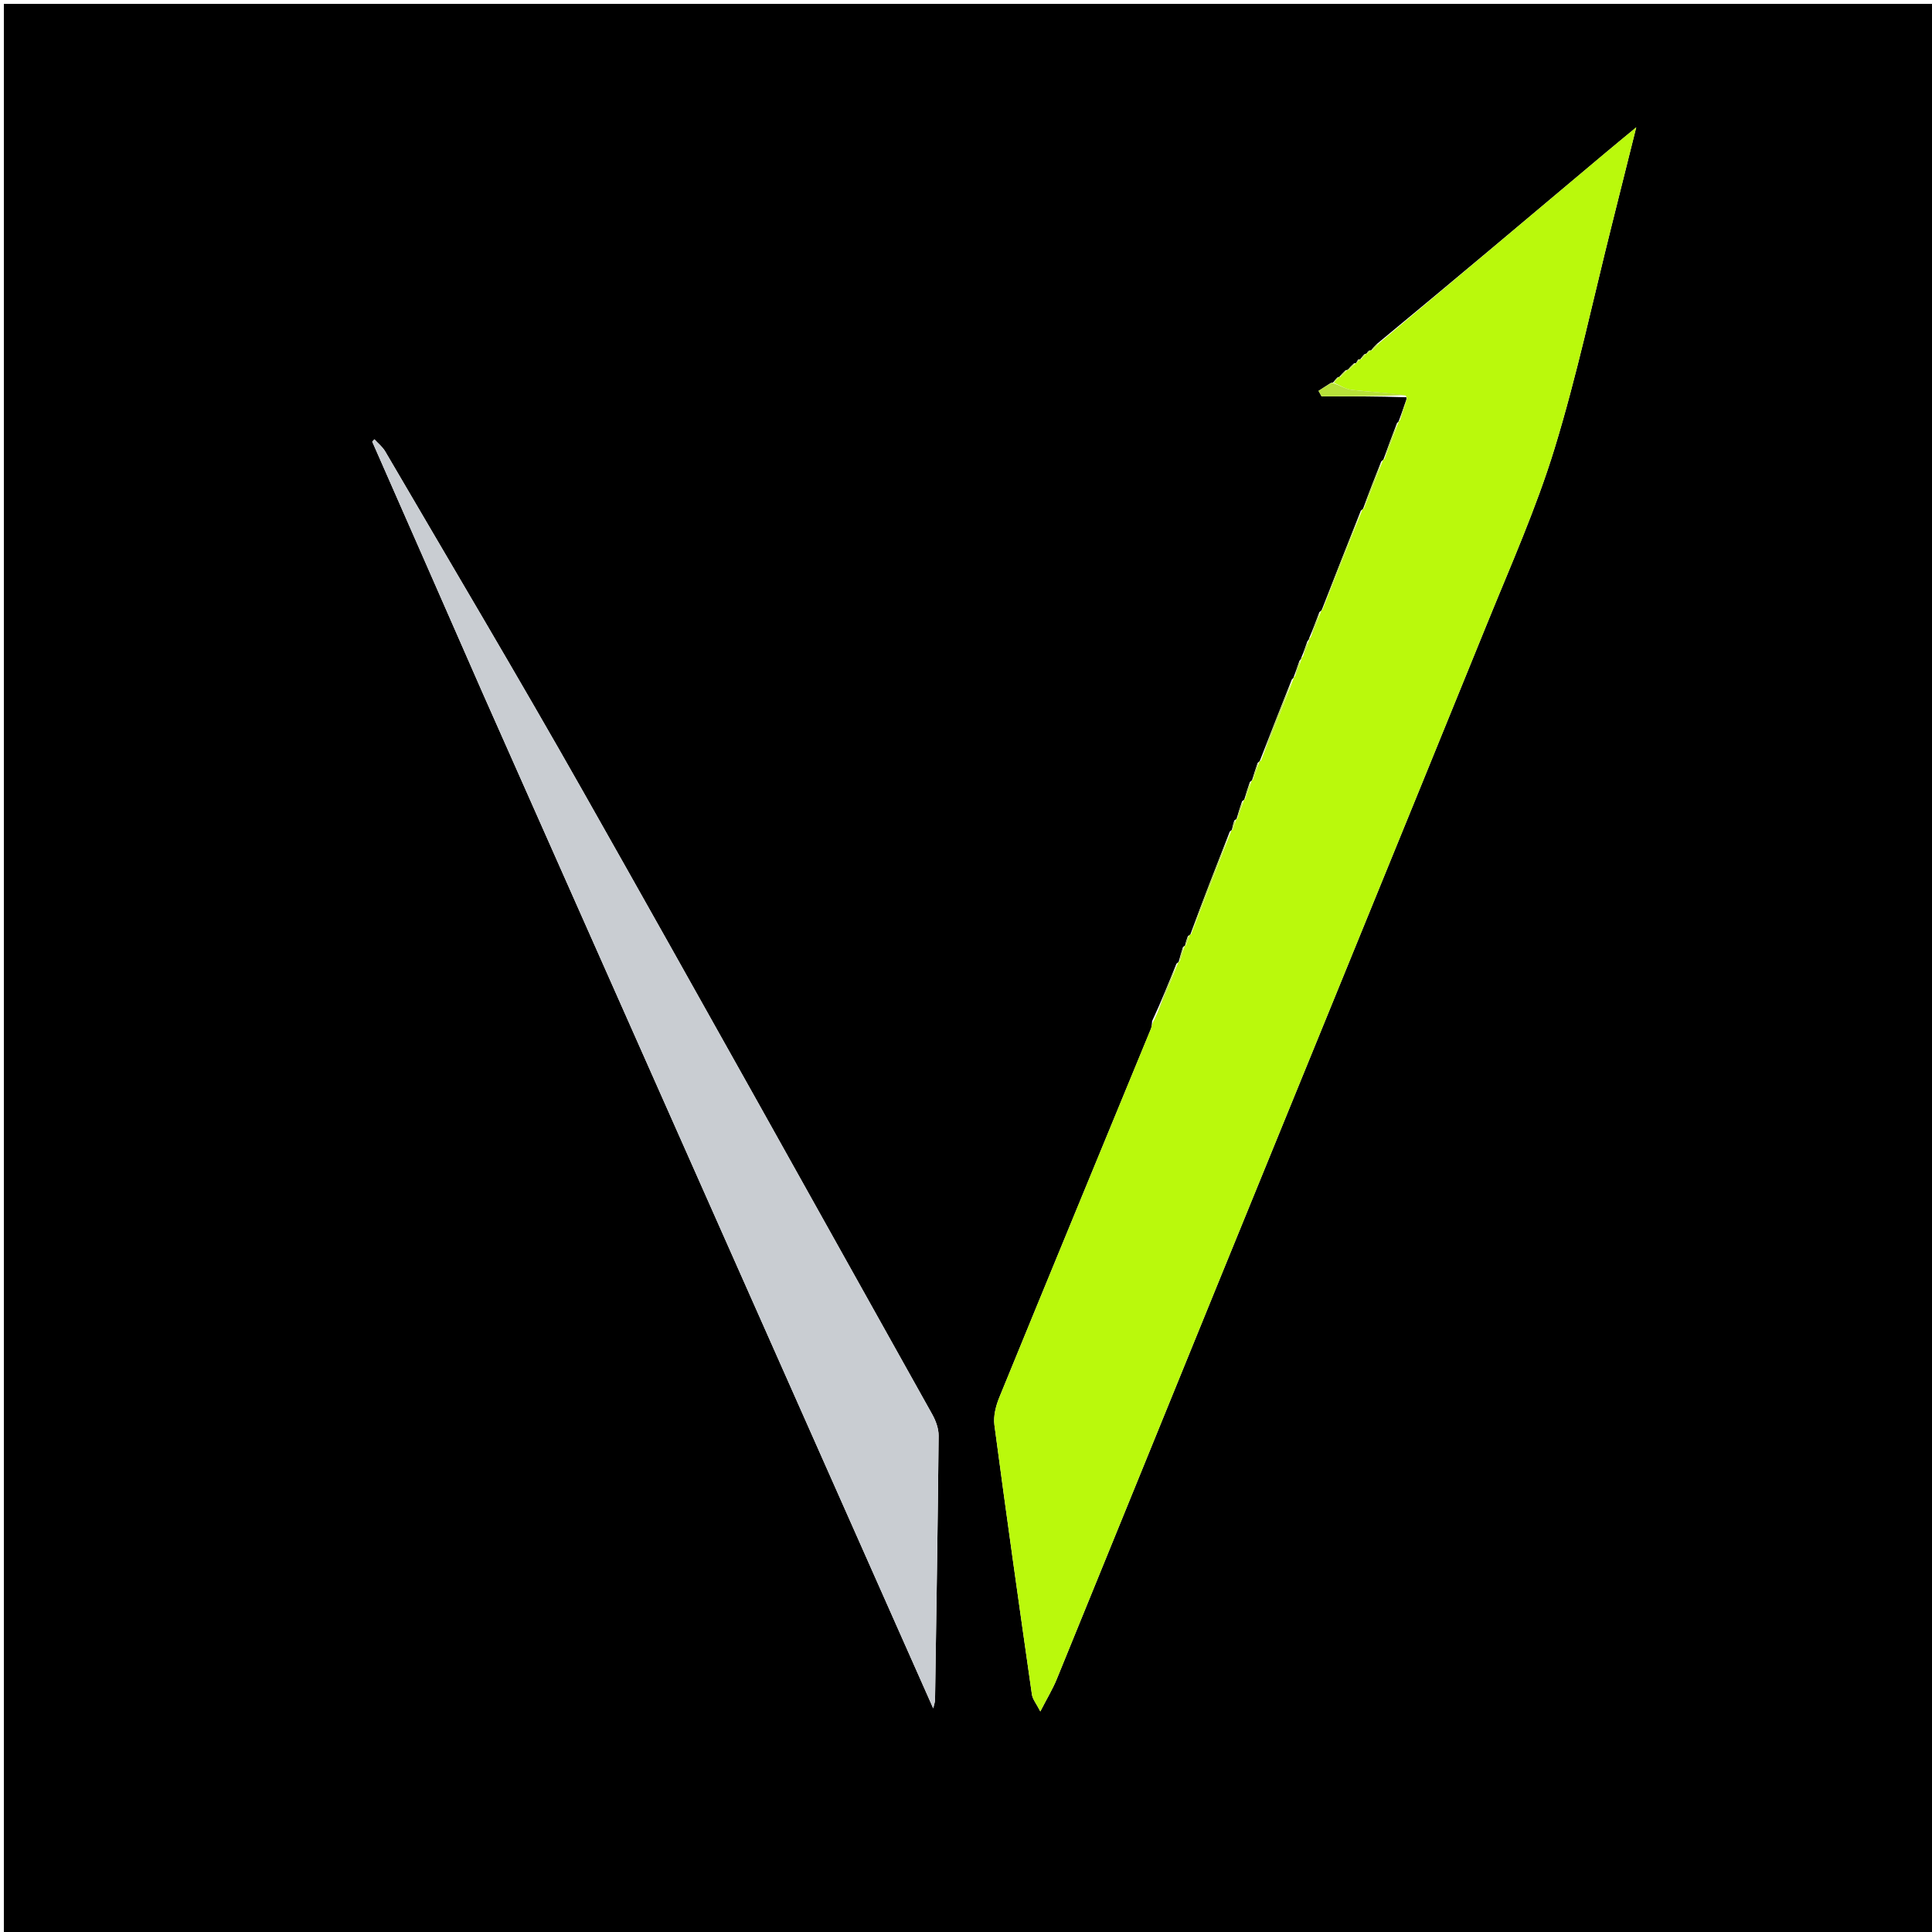
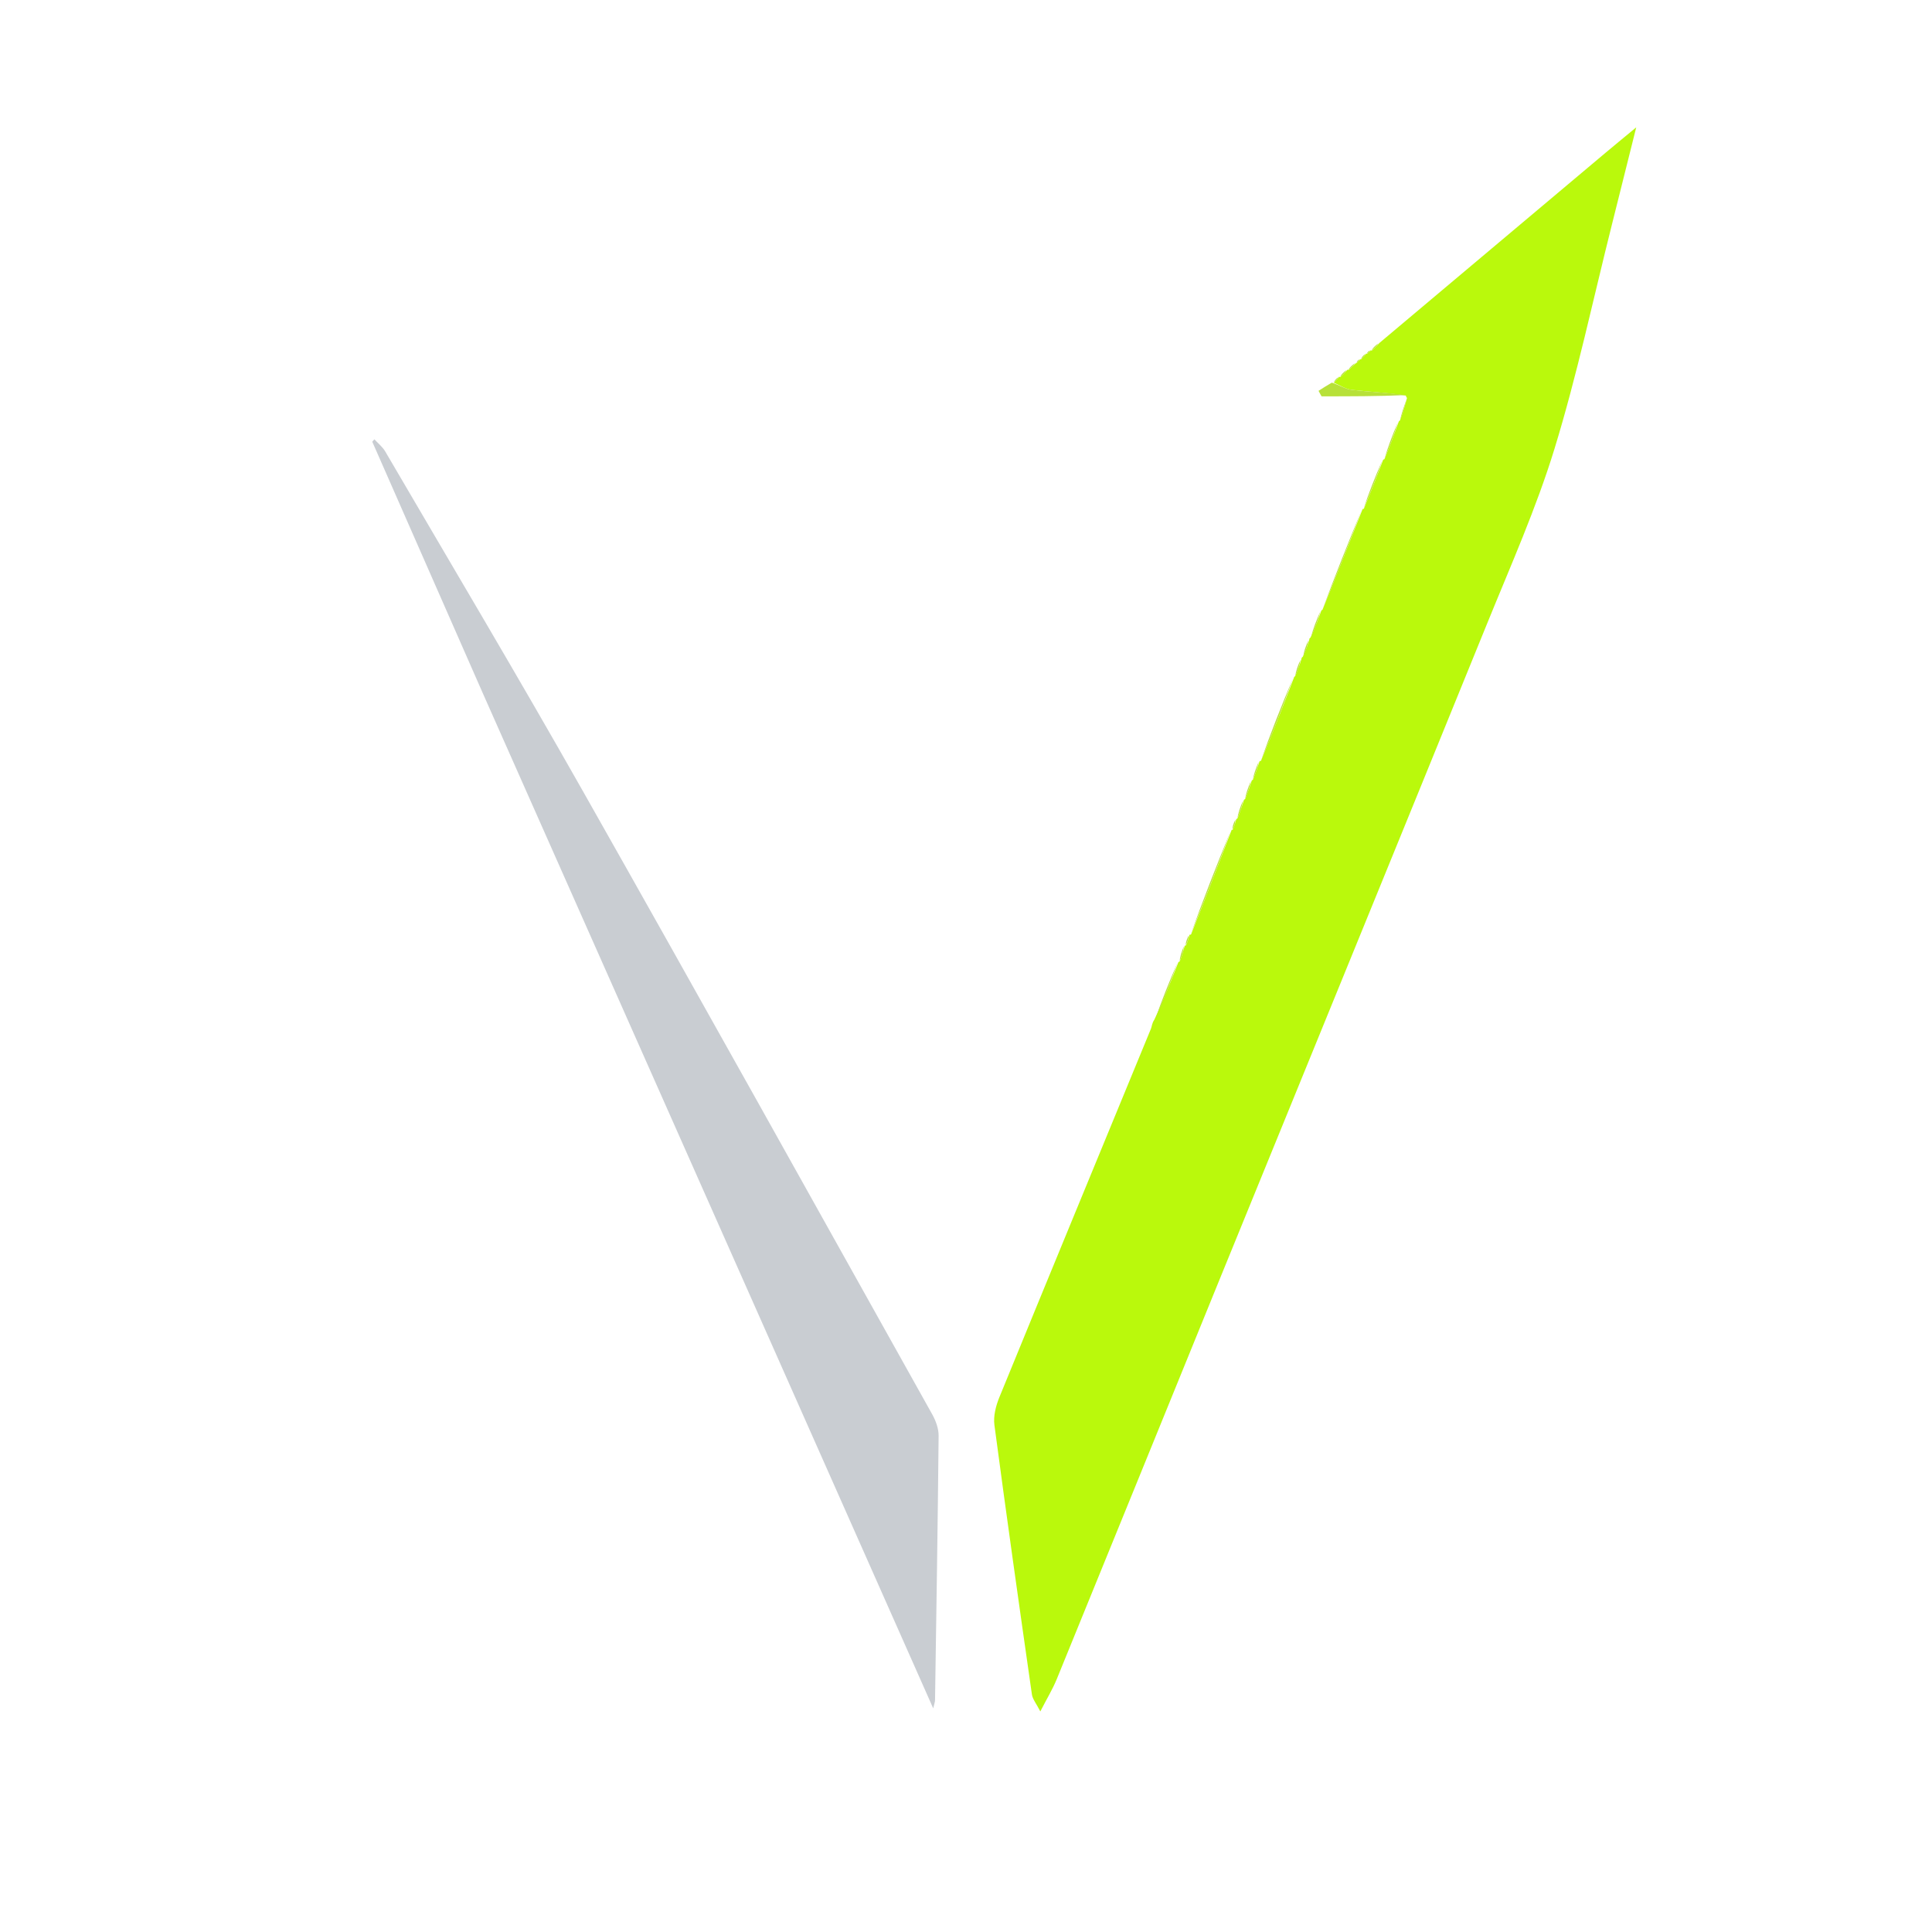
- <svg xmlns="http://www.w3.org/2000/svg" version="1.1" id="Layer_1" x="0px" y="0px" width="100%" viewBox="0 0 500 500" enable-background="new 0 0 500 500" xml:space="preserve">
-   <path fill="#000000" opacity="1" stroke="none" d=" M333,501   C222,501 111.5,501 1,501   C1,334.333 1,167.667 1,1   C167.667,1 334.333,1 501,1   C501,167.667 501,334.333 501,501   C445.167,501 389.333,501 333,501  M353.621,91.568   C353.621,91.568 353.574,91.473 353.05,91.713   C352.683,92.14 352.317,92.567 352.006,93.011   C352.006,93.011 352.009,92.954 351.46,93.063   C351.274,93.369 351.088,93.675 350.983,93.981   C350.983,93.981 350.98,93.9 350.384,94.049   C349.809,94.608 349.235,95.166 348.757,95.752   C348.757,95.752 348.724,95.657 348.17,95.874   C347.612,96.432 347.053,96.989 346.599,97.58   C346.599,97.58 346.572,97.474 346.059,97.739   C345.682,98.153 345.306,98.566 344.989,98.999   C344.989,98.999 344.974,98.938 344.369,99.123   C343.325,99.8 342.282,100.476 341.238,101.152   C341.496,101.625 341.754,102.098 342.012,102.571   C349.361,102.571 356.711,102.571 363.939,102.807   C363.939,102.807 364.13,102.991 363.889,103.657   C363.271,105.437 362.654,107.218 361.982,109.014   C361.982,109.014 362.013,109.063 361.514,109.539   C360.331,112.686 359.147,115.834 358.007,118.986   C358.007,118.986 357.973,118.957 357.456,119.436   C355.827,123.565 354.197,127.695 352.707,131.817   C352.707,131.817 352.664,131.684 352.174,132.178   C348.77,140.787 345.366,149.396 342.013,157.997   C342.013,157.997 341.986,157.952 341.457,158.41   C340.629,160.639 339.8,162.868 338.774,165.241   C338.774,165.241 338.859,165.471 338.332,165.976   C337.881,167.33 337.429,168.685 336.76,170.232   C336.76,170.232 336.823,170.515 336.293,171.015   C335.824,172.396 335.356,173.777 334.8,175.252   C334.8,175.252 334.878,175.355 334.309,175.864   C331.531,182.907 328.754,189.95 326.009,196.993   C326.009,196.993 325.988,196.967 325.475,197.43   C324.966,198.956 324.457,200.483 324.009,201.991   C324.009,201.991 323.98,201.934 323.456,202.39   C322.949,203.926 322.442,205.461 321.999,206.984   C321.999,206.984 321.967,206.927 321.44,207.379   C320.94,208.919 320.441,210.458 320.001,211.993   C320.001,211.993 319.968,211.943 319.429,212.347   C319.175,213.197 318.921,214.047 318.812,214.875   C318.812,214.875 318.766,214.735 318.258,215.224   C314.79,224.108 311.322,232.993 308,242   C308,242 307.855,241.877 307.389,242.333   C307.107,243.159 306.824,243.985 306.677,244.801   C306.677,244.801 306.628,244.675 306.135,245.139   C305.744,246.428 305.353,247.718 305.015,248.996   C305.015,248.996 304.988,248.949 304.456,249.405   C302.542,254.193 300.628,258.981 298.166,264.253   C298.075,264.907 298.118,265.616 297.875,266.208   C284.788,298.011 271.649,329.792 258.63,361.623   C257.725,363.835 257.047,366.488 257.352,368.792   C260.438,392.051 263.73,415.282 267.055,438.508   C267.235,439.77 268.218,440.916 269.235,442.92   C270.979,439.52 272.433,437.139 273.474,434.591   C287.496,400.263 301.442,365.904 315.445,331.568   C338.606,274.777 361.841,218.015 384.94,161.199   C391.008,146.274 397.601,131.473 402.312,116.111   C408.153,97.062 412.29,77.49 417.156,58.143   C419.149,50.216 421.124,42.284 423.458,32.954   C419.999,35.819 417.707,37.693 415.441,39.598   C395.951,55.984 376.467,72.377 356.382,88.975   C355.796,89.567 355.209,90.158 354.777,90.77   C354.777,90.77 354.763,90.615 354.237,90.761   C353.996,91.026 353.756,91.292 353.621,91.568  M124.996,179.584   C163.731,266.858 202.465,354.133 241.518,442.127   C241.805,440.867 241.979,440.445 241.986,440.021   C242.329,417.206 242.699,394.392 242.913,371.577   C242.93,369.727 242.186,367.69 241.263,366.038   C211.184,312.229 181.204,258.363 150.839,204.715   C134.145,175.221 116.796,146.099 99.697,116.836   C99.003,115.648 97.839,114.735 96.895,113.694   C96.709,113.899 96.524,114.103 96.339,114.307   C105.806,135.825 115.272,157.343 124.996,179.584  z" />
+ <svg xmlns="http://www.w3.org/2000/svg" version="1.1" id="Layer_1" x="0px" y="0px" width="100%" viewBox="0 0 500 500" xml:space="preserve">
  <path fill="#BAF90C" opacity="1" stroke="none" d=" M356.98,88.767   C376.467,72.377 395.951,55.984 415.441,39.598   C417.707,37.693 419.999,35.819 423.458,32.954   C421.124,42.284 419.149,50.216 417.156,58.143   C412.29,77.49 408.153,97.062 402.312,116.111   C397.601,131.473 391.008,146.274 384.94,161.199   C361.841,218.015 338.606,274.777 315.445,331.568   C301.442,365.904 287.496,400.263 273.474,434.591   C272.433,437.139 270.979,439.52 269.235,442.92   C268.218,440.916 267.235,439.77 267.055,438.508   C263.73,415.282 260.438,392.051 257.352,368.792   C257.047,366.488 257.725,363.835 258.63,361.623   C271.649,329.792 284.788,298.011 297.875,266.208   C298.118,265.616 298.075,264.907 298.749,263.871   C301.217,258.642 303.102,253.796 304.988,248.949   C304.988,248.949 305.015,248.996 305.303,248.822   C305.937,247.323 306.282,245.999 306.628,244.675   C306.628,244.675 306.677,244.801 306.936,244.658   C307.415,243.636 307.635,242.757 307.855,241.877   C307.855,241.877 308,242 308.252,241.809   C311.925,232.657 315.346,223.696 318.766,214.735   C318.766,214.735 318.812,214.875 319.042,214.71   C319.503,213.678 319.736,212.81 319.968,211.943   C319.968,211.943 320.001,211.993 320.258,211.79   C320.999,210.034 321.483,208.48 321.967,206.927   C321.967,206.927 321.999,206.984 322.25,206.781   C322.994,205.03 323.487,203.482 323.98,201.934   C323.98,201.934 324.009,201.991 324.26,201.791   C325.003,200.049 325.496,198.508 325.988,196.967   C325.988,196.967 326.009,196.993 326.338,196.906   C329.404,189.665 332.141,182.51 334.878,175.355   C334.878,175.355 334.8,175.252 335.171,174.99   C335.97,173.324 336.397,171.92 336.823,170.515   C336.823,170.515 336.76,170.232 337.184,169.933   C338.026,168.246 338.443,166.858 338.859,165.471   C338.859,165.471 338.774,165.241 339.178,164.973   C340.383,162.454 341.184,160.203 341.986,157.952   C341.986,157.952 342.013,157.997 342.266,157.79   C345.901,148.95 349.282,140.317 352.664,131.684   C352.664,131.684 352.707,131.817 352.96,131.666   C354.8,127.328 356.386,123.143 357.973,118.957   C357.973,118.957 358.007,118.986 358.299,118.82   C359.731,115.457 360.872,112.26 362.013,109.063   C362.013,109.063 361.982,109.014 362.295,108.84   C363.115,106.774 363.622,104.883 364.13,102.991   C364.13,102.991 363.939,102.807 363.82,102.369   C359.075,101.61 354.431,101.434 349.83,100.89   C348.158,100.692 346.59,99.614 344.974,98.938   C344.974,98.938 344.989,98.999 345.275,98.949   C345.898,98.424 346.235,97.949 346.572,97.474   C346.572,97.474 346.599,97.58 346.884,97.571   C347.687,96.927 348.205,96.292 348.724,95.657   C348.724,95.657 348.757,95.752 349.024,95.703   C349.854,95.07 350.417,94.485 350.98,93.9   C350.98,93.9 350.983,93.981 351.184,93.879   C351.593,93.502 351.801,93.228 352.009,92.954   C352.009,92.954 352.006,93.011 352.293,92.96   C352.912,92.43 353.243,91.951 353.574,91.473   C353.574,91.473 353.621,91.568 353.861,91.542   C354.321,91.216 354.542,90.915 354.763,90.615   C354.763,90.615 354.777,90.77 355.031,90.719   C355.851,90.034 356.416,89.401 356.98,88.767  z" />
  <path fill="#C9CDD2" opacity="1" stroke="none" d=" M124.868,179.223   C115.272,157.343 105.806,135.825 96.339,114.307   C96.524,114.103 96.709,113.899 96.895,113.694   C97.839,114.735 99.003,115.648 99.697,116.836   C116.796,146.099 134.145,175.221 150.839,204.715   C181.204,258.363 211.184,312.229 241.263,366.038   C242.186,367.69 242.93,369.727 242.913,371.577   C242.699,394.392 242.329,417.206 241.986,440.021   C241.979,440.445 241.805,440.867 241.518,442.127   C202.465,354.133 163.731,266.858 124.868,179.223  z" />
  <path fill="#B7E139" opacity="1" stroke="none" d=" M344.672,99.031   C346.59,99.614 348.158,100.692 349.83,100.89   C354.431,101.434 359.075,101.61 363.881,102.251   C356.711,102.571 349.361,102.571 342.012,102.571   C341.754,102.098 341.496,101.625 341.238,101.152   C342.282,100.476 343.325,99.8 344.672,99.031  z" />
  <path fill="#B7E139" opacity="1" stroke="none" d=" M318.512,214.979   C315.346,223.696 311.925,232.657 308.179,241.748   C311.322,232.993 314.79,224.108 318.512,214.979  z" />
  <path fill="#B7E139" opacity="1" stroke="none" d=" M352.419,131.931   C349.282,140.317 345.901,148.95 342.24,157.794   C345.366,149.396 348.77,140.787 352.419,131.931  z" />
  <path fill="#B7E139" opacity="1" stroke="none" d=" M334.593,175.61   C332.141,182.51 329.404,189.665 326.322,196.907   C328.754,189.95 331.531,182.907 334.593,175.61  z" />
  <path fill="#B7E139" opacity="1" stroke="none" d=" M304.722,249.177   C303.102,253.796 301.217,258.642 299.023,263.629   C300.628,258.981 302.542,254.193 304.722,249.177  z" />
  <path fill="#B7E139" opacity="1" stroke="none" d=" M357.714,119.196   C356.386,123.143 354.8,127.328 352.89,131.669   C354.197,127.695 355.827,123.565 357.714,119.196  z" />
  <path fill="#B7E139" opacity="1" stroke="none" d=" M361.763,109.301   C360.872,112.26 359.731,115.457 358.277,118.818   C359.147,115.834 360.331,112.686 361.763,109.301  z" />
  <path fill="#B7E139" opacity="1" stroke="none" d=" M341.721,158.181   C341.184,160.203 340.383,162.454 339.277,164.901   C339.8,162.868 340.629,160.639 341.721,158.181  z" />
  <path fill="#B7E139" opacity="1" stroke="none" d=" M364.009,103.324   C363.622,104.883 363.115,106.774 362.322,108.832   C362.654,107.218 363.271,105.437 364.009,103.324  z" />
  <path fill="#B7E139" opacity="1" stroke="none" d=" M306.381,244.907   C306.282,245.999 305.937,247.323 305.277,248.828   C305.353,247.718 305.744,246.428 306.381,244.907  z" />
  <path fill="#B7E139" opacity="1" stroke="none" d=" M338.596,165.723   C338.443,166.858 338.026,168.246 337.293,169.837   C337.429,168.685 337.881,167.33 338.596,165.723  z" />
  <path fill="#B7E139" opacity="1" stroke="none" d=" M336.558,170.765   C336.397,171.92 335.97,173.324 335.215,174.943   C335.356,173.777 335.824,172.396 336.558,170.765  z" />
  <path fill="#B7E139" opacity="1" stroke="none" d=" M321.703,207.153   C321.483,208.48 320.999,210.034 320.228,211.792   C320.441,210.458 320.94,208.919 321.703,207.153  z" />
  <path fill="#B7E139" opacity="1" stroke="none" d=" M325.732,197.198   C325.496,198.508 325.003,200.049 324.229,201.8   C324.457,200.483 324.966,198.956 325.732,197.198  z" />
  <path fill="#B7E139" opacity="1" stroke="none" d=" M323.718,202.162   C323.487,203.482 322.994,205.03 322.218,206.787   C322.442,205.461 322.949,203.926 323.718,202.162  z" />
  <path fill="#B7E139" opacity="1" stroke="none" d=" M356.681,88.871   C356.416,89.401 355.851,90.034 354.954,90.709   C355.209,90.158 355.796,89.567 356.681,88.871  z" />
  <path fill="#B7E139" opacity="1" stroke="none" d=" M307.622,242.105   C307.635,242.757 307.415,243.636 306.869,244.663   C306.824,243.985 307.107,243.159 307.622,242.105  z" />
  <path fill="#B7E139" opacity="1" stroke="none" d=" M319.698,212.145   C319.736,212.81 319.503,213.678 318.969,214.721   C318.921,214.047 319.175,213.197 319.698,212.145  z" />
  <path fill="#B7E139" opacity="1" stroke="none" d=" M350.682,93.975   C350.417,94.485 349.854,95.07 348.976,95.69   C349.235,95.166 349.809,94.608 350.682,93.975  z" />
  <path fill="#B7E139" opacity="1" stroke="none" d=" M348.447,95.766   C348.205,96.292 347.687,96.927 346.832,97.554   C347.053,96.989 347.612,96.432 348.447,95.766  z" />
  <path fill="#B7E139" opacity="1" stroke="none" d=" M353.312,91.593   C353.243,91.951 352.912,92.43 352.266,92.951   C352.317,92.567 352.683,92.14 353.312,91.593  z" />
  <path fill="#B7E139" opacity="1" stroke="none" d=" M346.315,97.606   C346.235,97.949 345.898,98.424 345.245,98.939   C345.306,98.566 345.682,98.153 346.315,97.606  z" />
  <path fill="#B7E139" opacity="1" stroke="none" d=" M351.734,93.008   C351.801,93.228 351.593,93.502 351.144,93.879   C351.088,93.675 351.274,93.369 351.734,93.008  z" />
  <path fill="#B7E139" opacity="1" stroke="none" d=" M354.5,90.688   C354.542,90.915 354.321,91.216 353.808,91.536   C353.756,91.292 353.996,91.026 354.5,90.688  z" />
</svg>
